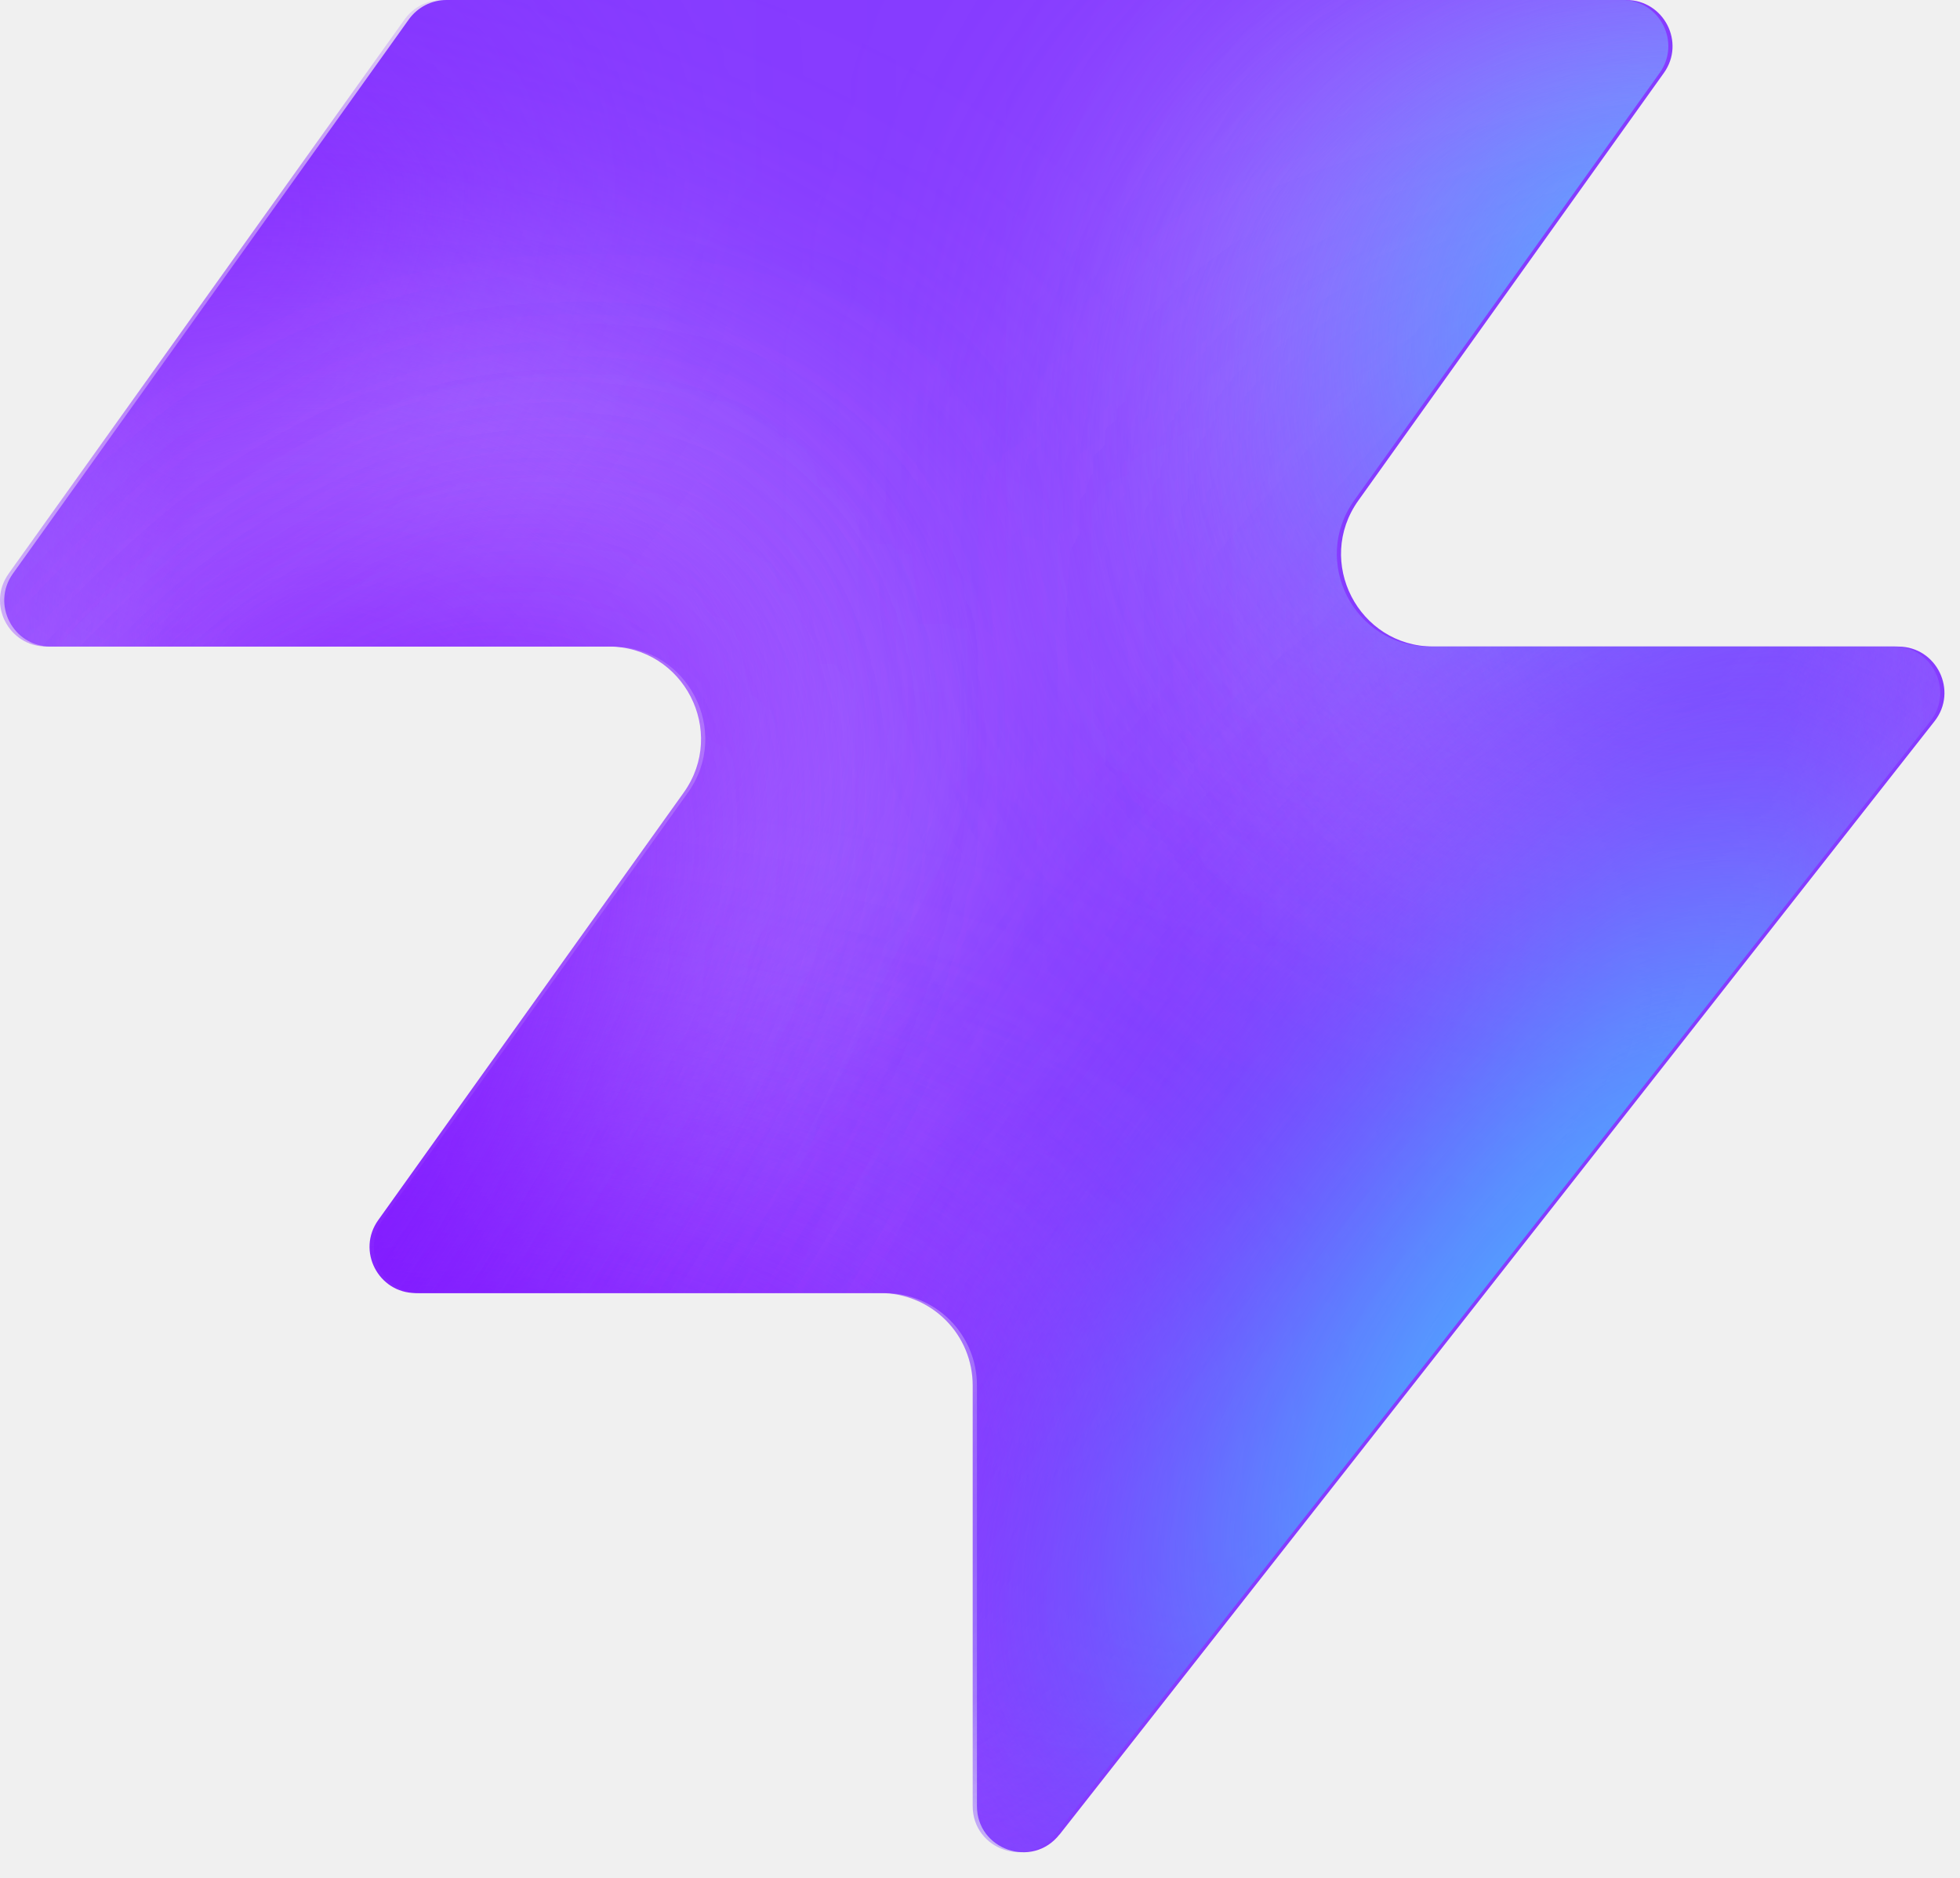
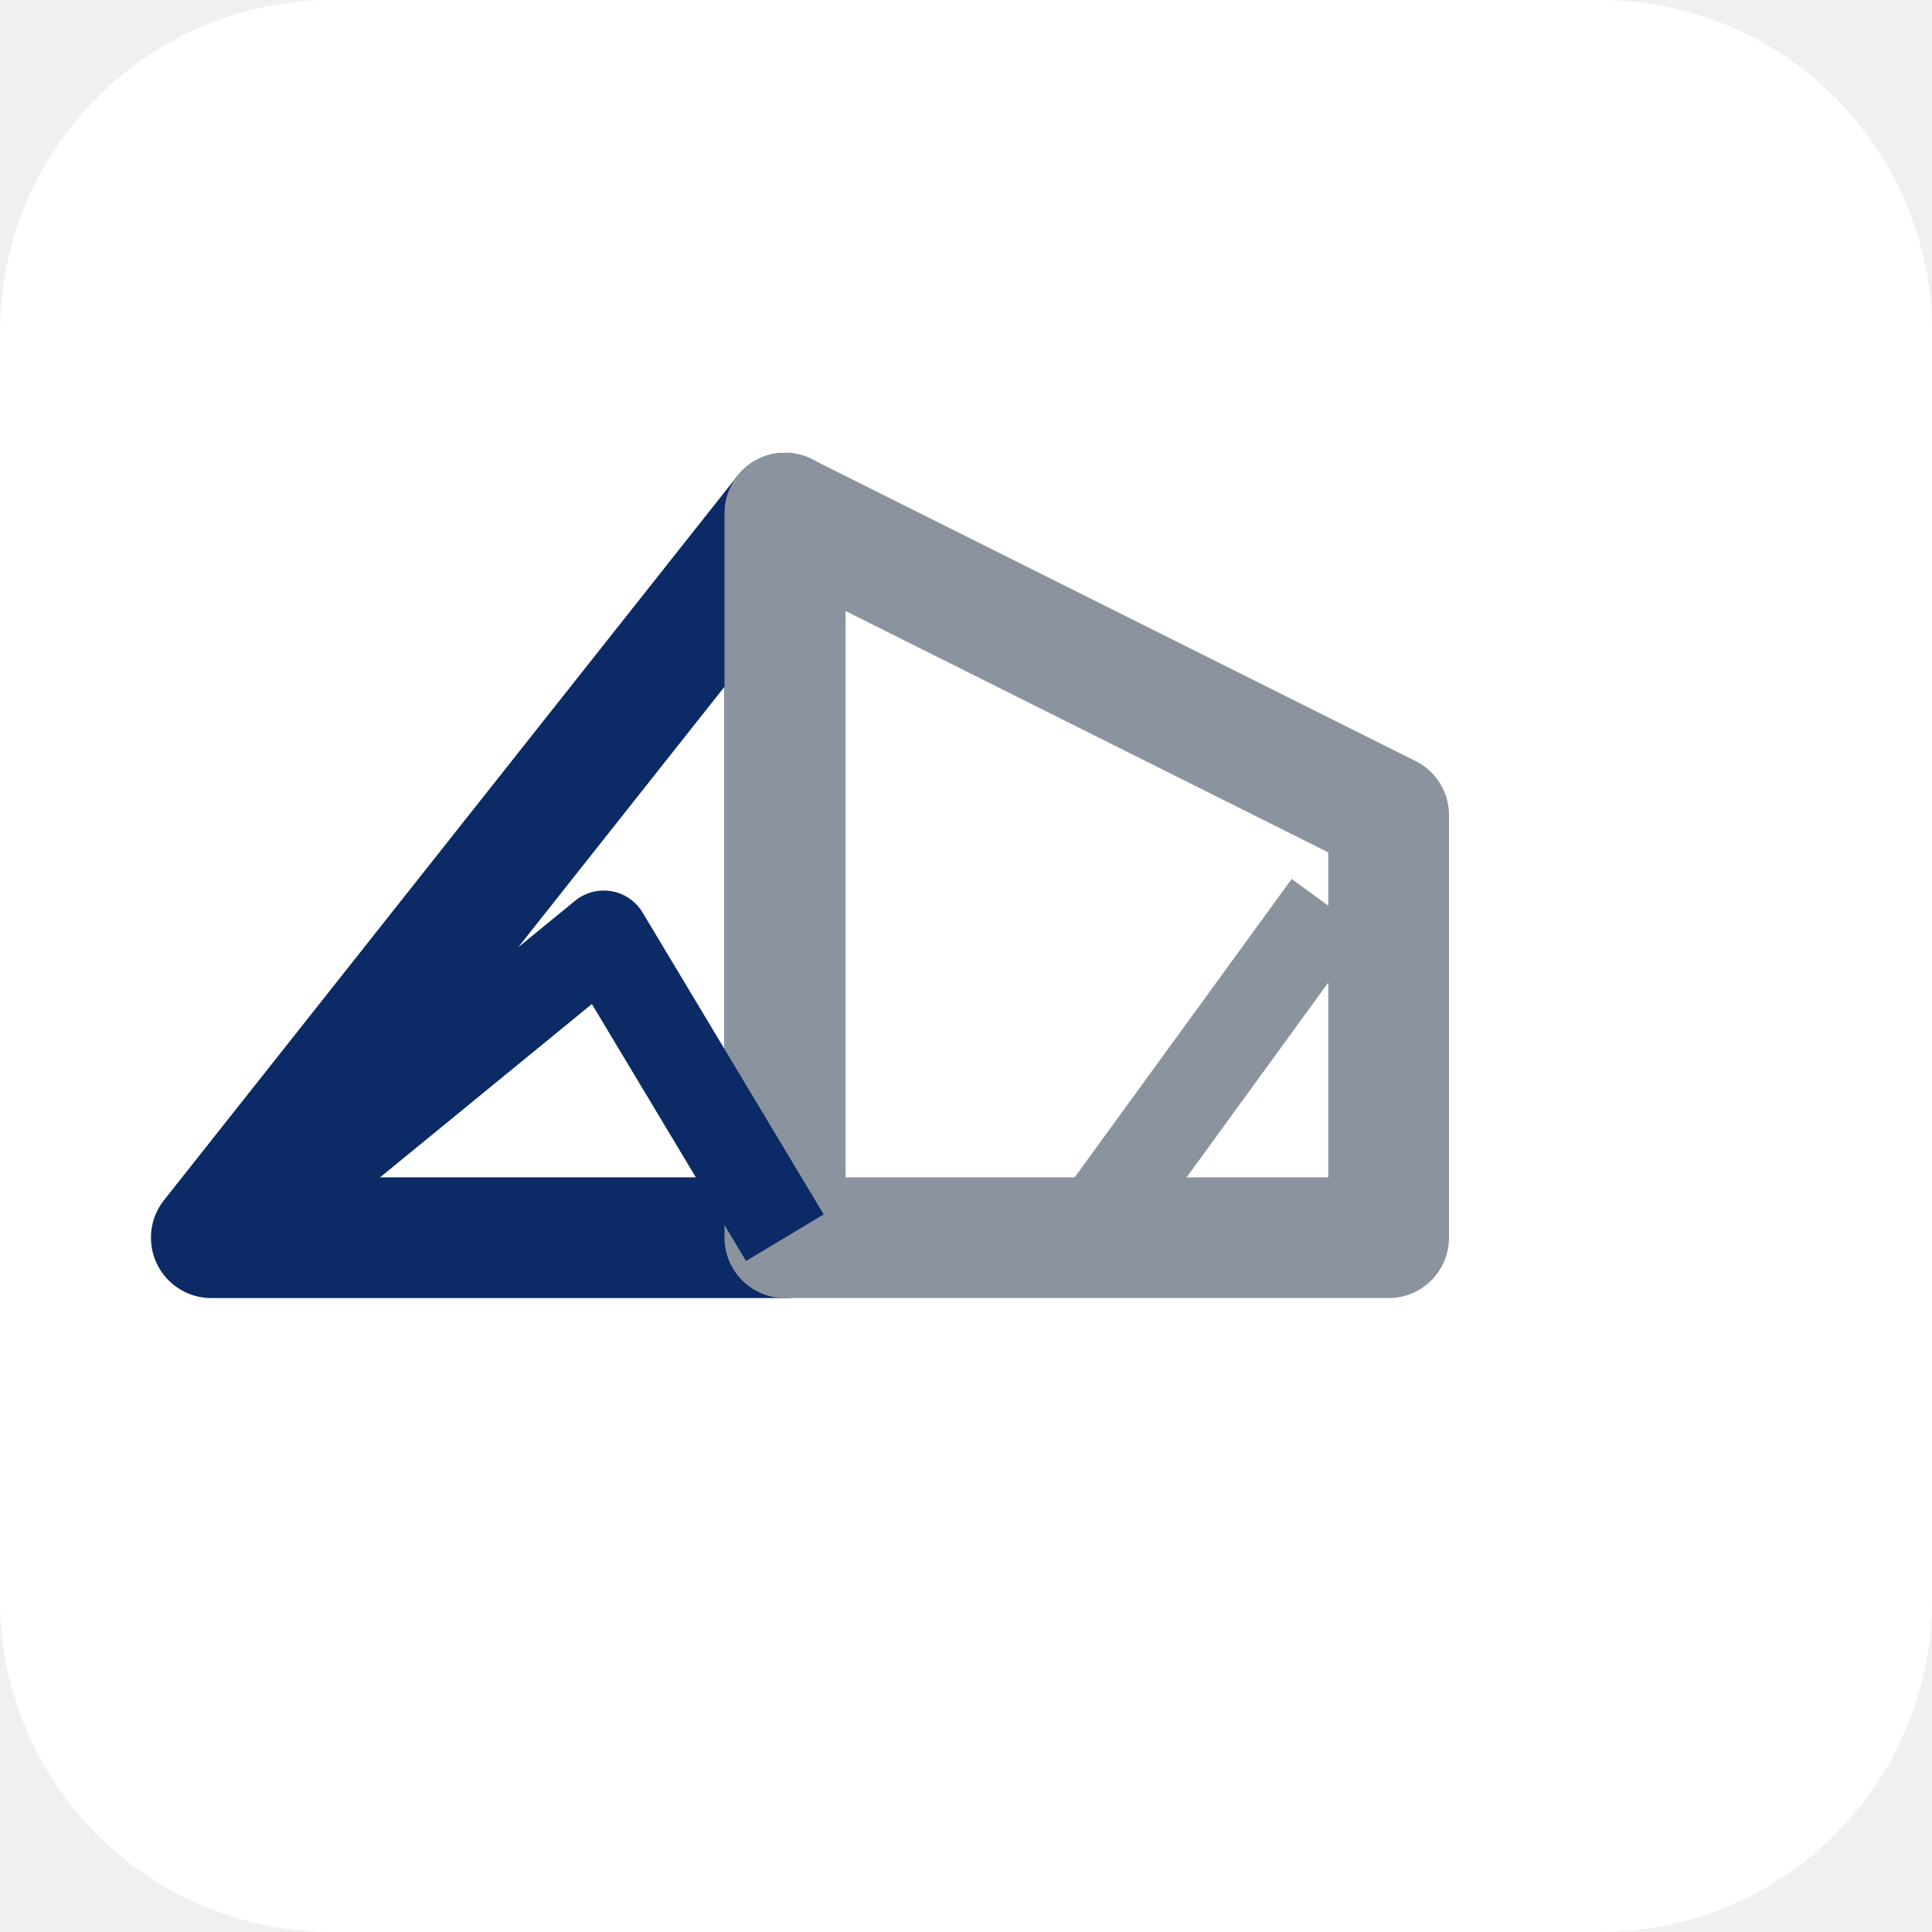
- <svg xmlns="http://www.w3.org/2000/svg" width="48" height="46" fill="none" viewBox="0 0 48 46">
-   <path fill="#863bff" d="M25.946 44.938c-.664.845-2.021.375-2.021-.698V33.937a2.26 2.26 0 0 0-2.262-2.262H10.287c-.92 0-1.456-1.04-.92-1.788l7.48-10.471c1.07-1.497 0-3.578-1.842-3.578H1.237c-.92 0-1.456-1.04-.92-1.788L10.013.474c.214-.297.556-.474.92-.474h28.894c.92 0 1.456 1.04.92 1.788l-7.48 10.471c-1.07 1.498 0 3.579 1.842 3.579h11.377c.943 0 1.473 1.088.89 1.83L25.947 44.94z" style="fill:#863bff;fill:color(display-p3 .525 .23 1);fill-opacity:1" />
-   <mask id="a" width="48" height="46" x="0" y="0" maskUnits="userSpaceOnUse" style="mask-type:alpha">
-     <path fill="#000" d="M25.842 44.938c-.664.844-2.021.375-2.021-.698V33.937a2.26 2.26 0 0 0-2.262-2.262H10.183c-.92 0-1.456-1.04-.92-1.788l7.48-10.471c1.07-1.498 0-3.579-1.842-3.579H1.133c-.92 0-1.456-1.04-.92-1.787L9.91.473c.214-.297.556-.474.92-.474h28.894c.92 0 1.456 1.04.92 1.788l-7.48 10.471c-1.07 1.498 0 3.578 1.842 3.578h11.377c.943 0 1.473 1.088.89 1.832L25.843 44.94z" style="fill:#000;fill-opacity:1" />
-   </mask>
-   <g mask="url(#a)">
-     <g filter="url(#b)">
-       <ellipse cx="5.508" cy="14.704" fill="#ede6ff" rx="5.508" ry="14.704" style="fill:#ede6ff;fill:color(display-p3 .927 .903 1);fill-opacity:1" transform="matrix(.00324 1 1 -.00324 -4.47 31.516)" />
-     </g>
-     <g filter="url(#c)">
-       <ellipse cx="10.399" cy="29.851" fill="#ede6ff" rx="10.399" ry="29.851" style="fill:#ede6ff;fill:color(display-p3 .927 .903 1);fill-opacity:1" transform="matrix(.00324 1 1 -.00324 -39.328 7.883)" />
-     </g>
-     <g filter="url(#d)">
-       <ellipse cx="5.508" cy="30.487" fill="#7e14ff" rx="5.508" ry="30.487" style="fill:#7e14ff;fill:color(display-p3 .492 .077 1);fill-opacity:1" transform="rotate(89.814 -25.913 -14.639)scale(1 -1)" />
-     </g>
-     <g filter="url(#e)">
-       <ellipse cx="5.508" cy="30.599" fill="#7e14ff" rx="5.508" ry="30.599" style="fill:#7e14ff;fill:color(display-p3 .492 .077 1);fill-opacity:1" transform="rotate(89.814 -32.644 -3.334)scale(1 -1)" />
-     </g>
-     <g filter="url(#f)">
-       <ellipse cx="5.508" cy="30.599" fill="#7e14ff" rx="5.508" ry="30.599" style="fill:#7e14ff;fill:color(display-p3 .492 .077 1);fill-opacity:1" transform="matrix(.00324 1 1 -.00324 -34.34 30.47)" />
-     </g>
-     <g filter="url(#g)">
-       <ellipse cx="14.072" cy="22.078" fill="#ede6ff" rx="14.072" ry="22.078" style="fill:#ede6ff;fill:color(display-p3 .927 .903 1);fill-opacity:1" transform="rotate(93.35 24.506 48.493)scale(-1 1)" />
-     </g>
-     <g filter="url(#h)">
-       <ellipse cx="3.47" cy="21.501" fill="#7e14ff" rx="3.47" ry="21.501" style="fill:#7e14ff;fill:color(display-p3 .492 .077 1);fill-opacity:1" transform="rotate(89.009 28.708 47.59)scale(-1 1)" />
-     </g>
-     <g filter="url(#i)">
-       <ellipse cx="3.47" cy="21.501" fill="#7e14ff" rx="3.47" ry="21.501" style="fill:#7e14ff;fill:color(display-p3 .492 .077 1);fill-opacity:1" transform="rotate(89.009 28.708 47.59)scale(-1 1)" />
-     </g>
-     <g filter="url(#j)">
-       <ellipse cx=".387" cy="8.972" fill="#7e14ff" rx="4.407" ry="29.108" style="fill:#7e14ff;fill:color(display-p3 .492 .077 1);fill-opacity:1" transform="rotate(39.51 .387 8.972)" />
-     </g>
-     <g filter="url(#k)">
-       <ellipse cx="47.523" cy="-6.092" fill="#7e14ff" rx="4.407" ry="29.108" style="fill:#7e14ff;fill:color(display-p3 .492 .077 1);fill-opacity:1" transform="rotate(37.892 47.523 -6.092)" />
-     </g>
-     <g filter="url(#l)">
-       <ellipse cx="41.412" cy="6.333" fill="#47bfff" rx="5.971" ry="9.665" style="fill:#47bfff;fill:color(display-p3 .28 .748 1);fill-opacity:1" transform="rotate(37.892 41.412 6.333)" />
-     </g>
-     <g filter="url(#m)">
-       <ellipse cx="-1.879" cy="38.332" fill="#7e14ff" rx="4.407" ry="29.108" style="fill:#7e14ff;fill:color(display-p3 .492 .077 1);fill-opacity:1" transform="rotate(37.892 -1.88 38.332)" />
-     </g>
-     <g filter="url(#n)">
-       <ellipse cx="-1.879" cy="38.332" fill="#7e14ff" rx="4.407" ry="29.108" style="fill:#7e14ff;fill:color(display-p3 .492 .077 1);fill-opacity:1" transform="rotate(37.892 -1.88 38.332)" />
-     </g>
-     <g filter="url(#o)">
-       <ellipse cx="35.651" cy="29.907" fill="#7e14ff" rx="4.407" ry="29.108" style="fill:#7e14ff;fill:color(display-p3 .492 .077 1);fill-opacity:1" transform="rotate(37.892 35.651 29.907)" />
-     </g>
-     <g filter="url(#p)">
-       <ellipse cx="38.418" cy="32.4" fill="#47bfff" rx="5.971" ry="15.297" style="fill:#47bfff;fill:color(display-p3 .28 .748 1);fill-opacity:1" transform="rotate(37.892 38.418 32.4)" />
-     </g>
-   </g>
-   <defs>
-     <filter id="b" width="60.045" height="41.654" x="-19.77" y="16.149" color-interpolation-filters="sRGB" filterUnits="userSpaceOnUse">
-       <feFlood flood-opacity="0" result="BackgroundImageFix" />
-       <feBlend in="SourceGraphic" in2="BackgroundImageFix" result="shape" />
-       <feGaussianBlur result="effect1_foregroundBlur_2002_17158" stdDeviation="7.659" />
-     </filter>
-     <filter id="c" width="90.34" height="51.437" x="-54.613" y="-7.533" color-interpolation-filters="sRGB" filterUnits="userSpaceOnUse">
-       <feFlood flood-opacity="0" result="BackgroundImageFix" />
-       <feBlend in="SourceGraphic" in2="BackgroundImageFix" result="shape" />
-       <feGaussianBlur result="effect1_foregroundBlur_2002_17158" stdDeviation="7.659" />
-     </filter>
-     <filter id="d" width="79.355" height="29.4" x="-49.64" y="2.03" color-interpolation-filters="sRGB" filterUnits="userSpaceOnUse">
-       <feFlood flood-opacity="0" result="BackgroundImageFix" />
-       <feBlend in="SourceGraphic" in2="BackgroundImageFix" result="shape" />
-       <feGaussianBlur result="effect1_foregroundBlur_2002_17158" stdDeviation="4.596" />
-     </filter>
-     <filter id="e" width="79.579" height="29.4" x="-45.045" y="20.029" color-interpolation-filters="sRGB" filterUnits="userSpaceOnUse">
-       <feFlood flood-opacity="0" result="BackgroundImageFix" />
-       <feBlend in="SourceGraphic" in2="BackgroundImageFix" result="shape" />
-       <feGaussianBlur result="effect1_foregroundBlur_2002_17158" stdDeviation="4.596" />
-     </filter>
-     <filter id="f" width="79.579" height="29.4" x="-43.513" y="21.178" color-interpolation-filters="sRGB" filterUnits="userSpaceOnUse">
-       <feFlood flood-opacity="0" result="BackgroundImageFix" />
-       <feBlend in="SourceGraphic" in2="BackgroundImageFix" result="shape" />
-       <feGaussianBlur result="effect1_foregroundBlur_2002_17158" stdDeviation="4.596" />
-     </filter>
-     <filter id="g" width="74.749" height="58.852" x="15.756" y="-17.901" color-interpolation-filters="sRGB" filterUnits="userSpaceOnUse">
-       <feFlood flood-opacity="0" result="BackgroundImageFix" />
-       <feBlend in="SourceGraphic" in2="BackgroundImageFix" result="shape" />
-       <feGaussianBlur result="effect1_foregroundBlur_2002_17158" stdDeviation="7.659" />
-     </filter>
-     <filter id="h" width="61.377" height="25.362" x="23.548" y="2.284" color-interpolation-filters="sRGB" filterUnits="userSpaceOnUse">
-       <feFlood flood-opacity="0" result="BackgroundImageFix" />
-       <feBlend in="SourceGraphic" in2="BackgroundImageFix" result="shape" />
-       <feGaussianBlur result="effect1_foregroundBlur_2002_17158" stdDeviation="4.596" />
-     </filter>
-     <filter id="i" width="61.377" height="25.362" x="23.548" y="2.284" color-interpolation-filters="sRGB" filterUnits="userSpaceOnUse">
-       <feFlood flood-opacity="0" result="BackgroundImageFix" />
-       <feBlend in="SourceGraphic" in2="BackgroundImageFix" result="shape" />
-       <feGaussianBlur result="effect1_foregroundBlur_2002_17158" stdDeviation="4.596" />
-     </filter>
-     <filter id="j" width="56.045" height="63.649" x="-27.636" y="-22.853" color-interpolation-filters="sRGB" filterUnits="userSpaceOnUse">
-       <feFlood flood-opacity="0" result="BackgroundImageFix" />
-       <feBlend in="SourceGraphic" in2="BackgroundImageFix" result="shape" />
-       <feGaussianBlur result="effect1_foregroundBlur_2002_17158" stdDeviation="4.596" />
-     </filter>
-     <filter id="k" width="54.814" height="64.646" x="20.116" y="-38.415" color-interpolation-filters="sRGB" filterUnits="userSpaceOnUse">
-       <feFlood flood-opacity="0" result="BackgroundImageFix" />
-       <feBlend in="SourceGraphic" in2="BackgroundImageFix" result="shape" />
-       <feGaussianBlur result="effect1_foregroundBlur_2002_17158" stdDeviation="4.596" />
-     </filter>
-     <filter id="l" width="33.541" height="35.313" x="24.641" y="-11.323" color-interpolation-filters="sRGB" filterUnits="userSpaceOnUse">
-       <feFlood flood-opacity="0" result="BackgroundImageFix" />
-       <feBlend in="SourceGraphic" in2="BackgroundImageFix" result="shape" />
-       <feGaussianBlur result="effect1_foregroundBlur_2002_17158" stdDeviation="4.596" />
-     </filter>
-     <filter id="m" width="54.814" height="64.646" x="-29.286" y="6.009" color-interpolation-filters="sRGB" filterUnits="userSpaceOnUse">
-       <feFlood flood-opacity="0" result="BackgroundImageFix" />
-       <feBlend in="SourceGraphic" in2="BackgroundImageFix" result="shape" />
-       <feGaussianBlur result="effect1_foregroundBlur_2002_17158" stdDeviation="4.596" />
-     </filter>
-     <filter id="n" width="54.814" height="64.646" x="-29.286" y="6.009" color-interpolation-filters="sRGB" filterUnits="userSpaceOnUse">
-       <feFlood flood-opacity="0" result="BackgroundImageFix" />
-       <feBlend in="SourceGraphic" in2="BackgroundImageFix" result="shape" />
-       <feGaussianBlur result="effect1_foregroundBlur_2002_17158" stdDeviation="4.596" />
-     </filter>
-     <filter id="o" width="54.814" height="64.646" x="8.244" y="-2.416" color-interpolation-filters="sRGB" filterUnits="userSpaceOnUse">
-       <feFlood flood-opacity="0" result="BackgroundImageFix" />
-       <feBlend in="SourceGraphic" in2="BackgroundImageFix" result="shape" />
-       <feGaussianBlur result="effect1_foregroundBlur_2002_17158" stdDeviation="4.596" />
-     </filter>
-     <filter id="p" width="39.409" height="43.623" x="18.713" y="10.588" color-interpolation-filters="sRGB" filterUnits="userSpaceOnUse">
-       <feFlood flood-opacity="0" result="BackgroundImageFix" />
-       <feBlend in="SourceGraphic" in2="BackgroundImageFix" result="shape" />
-       <feGaussianBlur result="effect1_foregroundBlur_2002_17158" stdDeviation="4.596" />
-     </filter>
-   </defs>
+ <svg xmlns="http://www.w3.org/2000/svg" viewBox="0 0 128 128">
+   <rect width="128" height="128" rx="22" fill="#ffffff" />
+   <path d="M14 82 L52 34 L52 82 Z" fill="none" stroke="#0b2a66" stroke-width="8" stroke-linejoin="round" />
+   <path d="M52 34 L52 82 L92 82 L92 54 Z" fill="none" stroke="#8b949e" stroke-width="8" stroke-linejoin="round" />
+   <path d="M18 80 L40 62 L52 82" fill="none" stroke="#0b2a66" stroke-width="6" stroke-linejoin="round" />
+   <path d="M72 82 L88 60" fill="none" stroke="#8b949e" stroke-width="6" stroke-linejoin="round" />
</svg>
